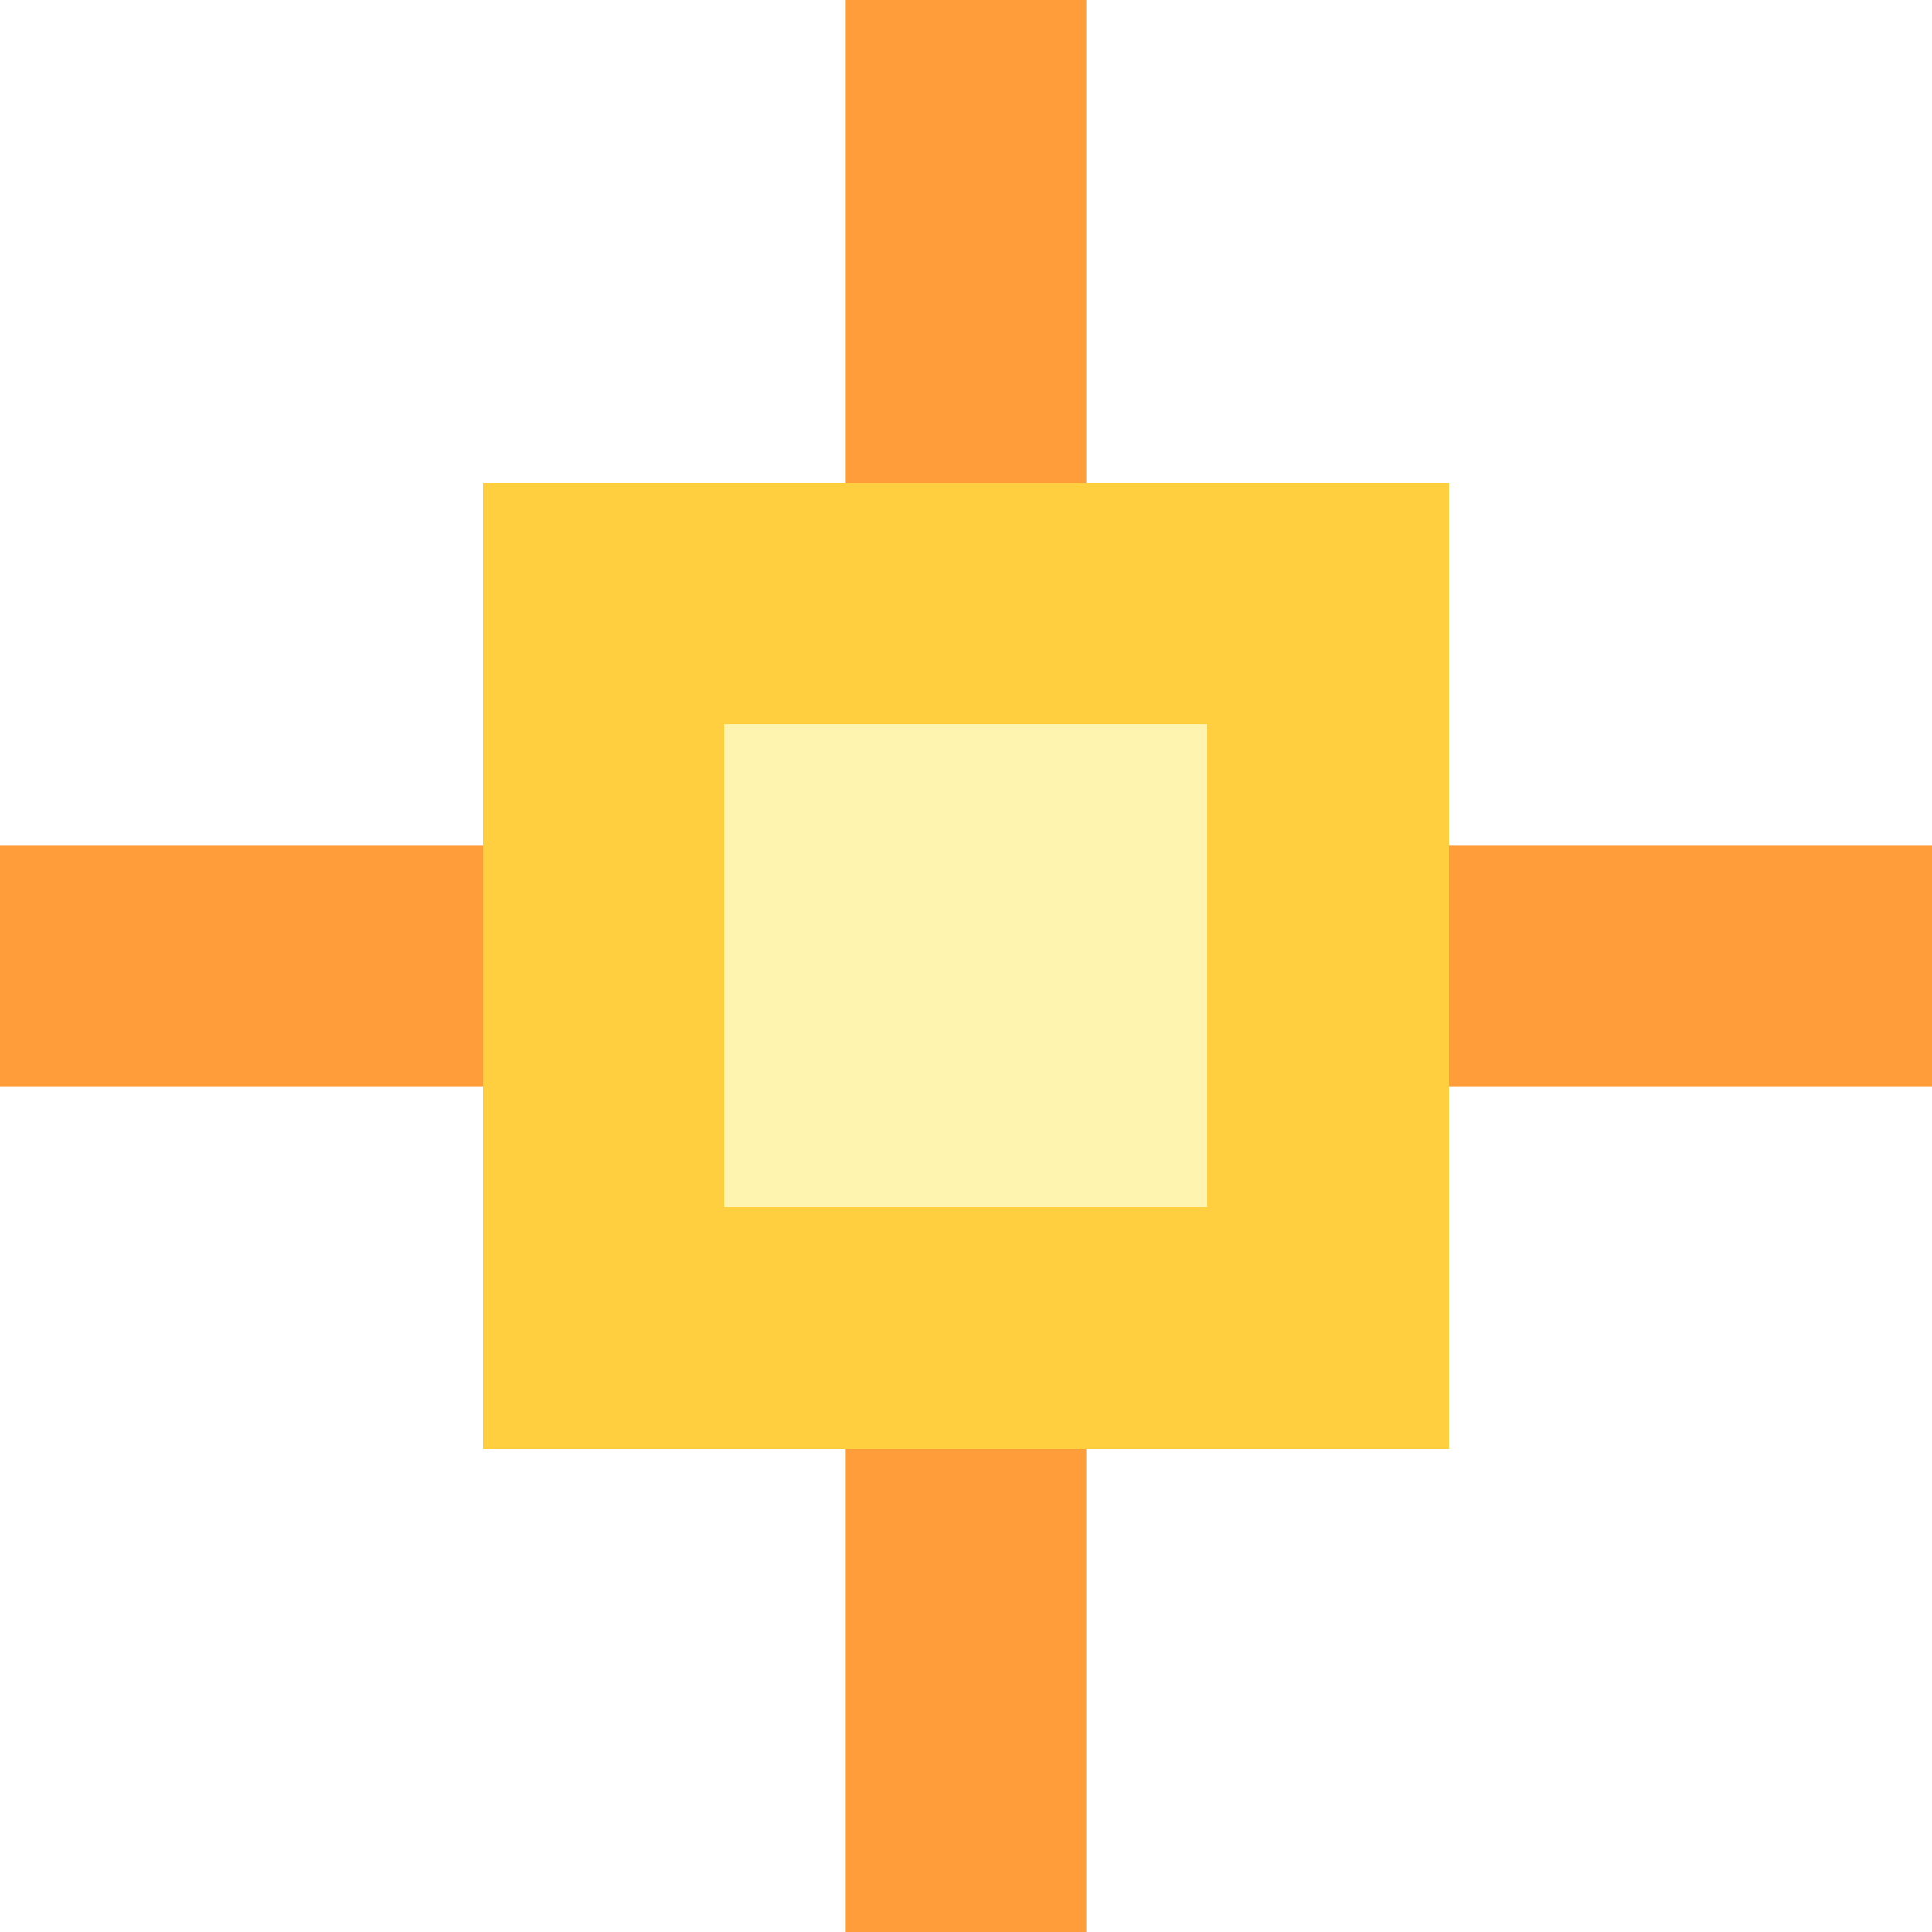
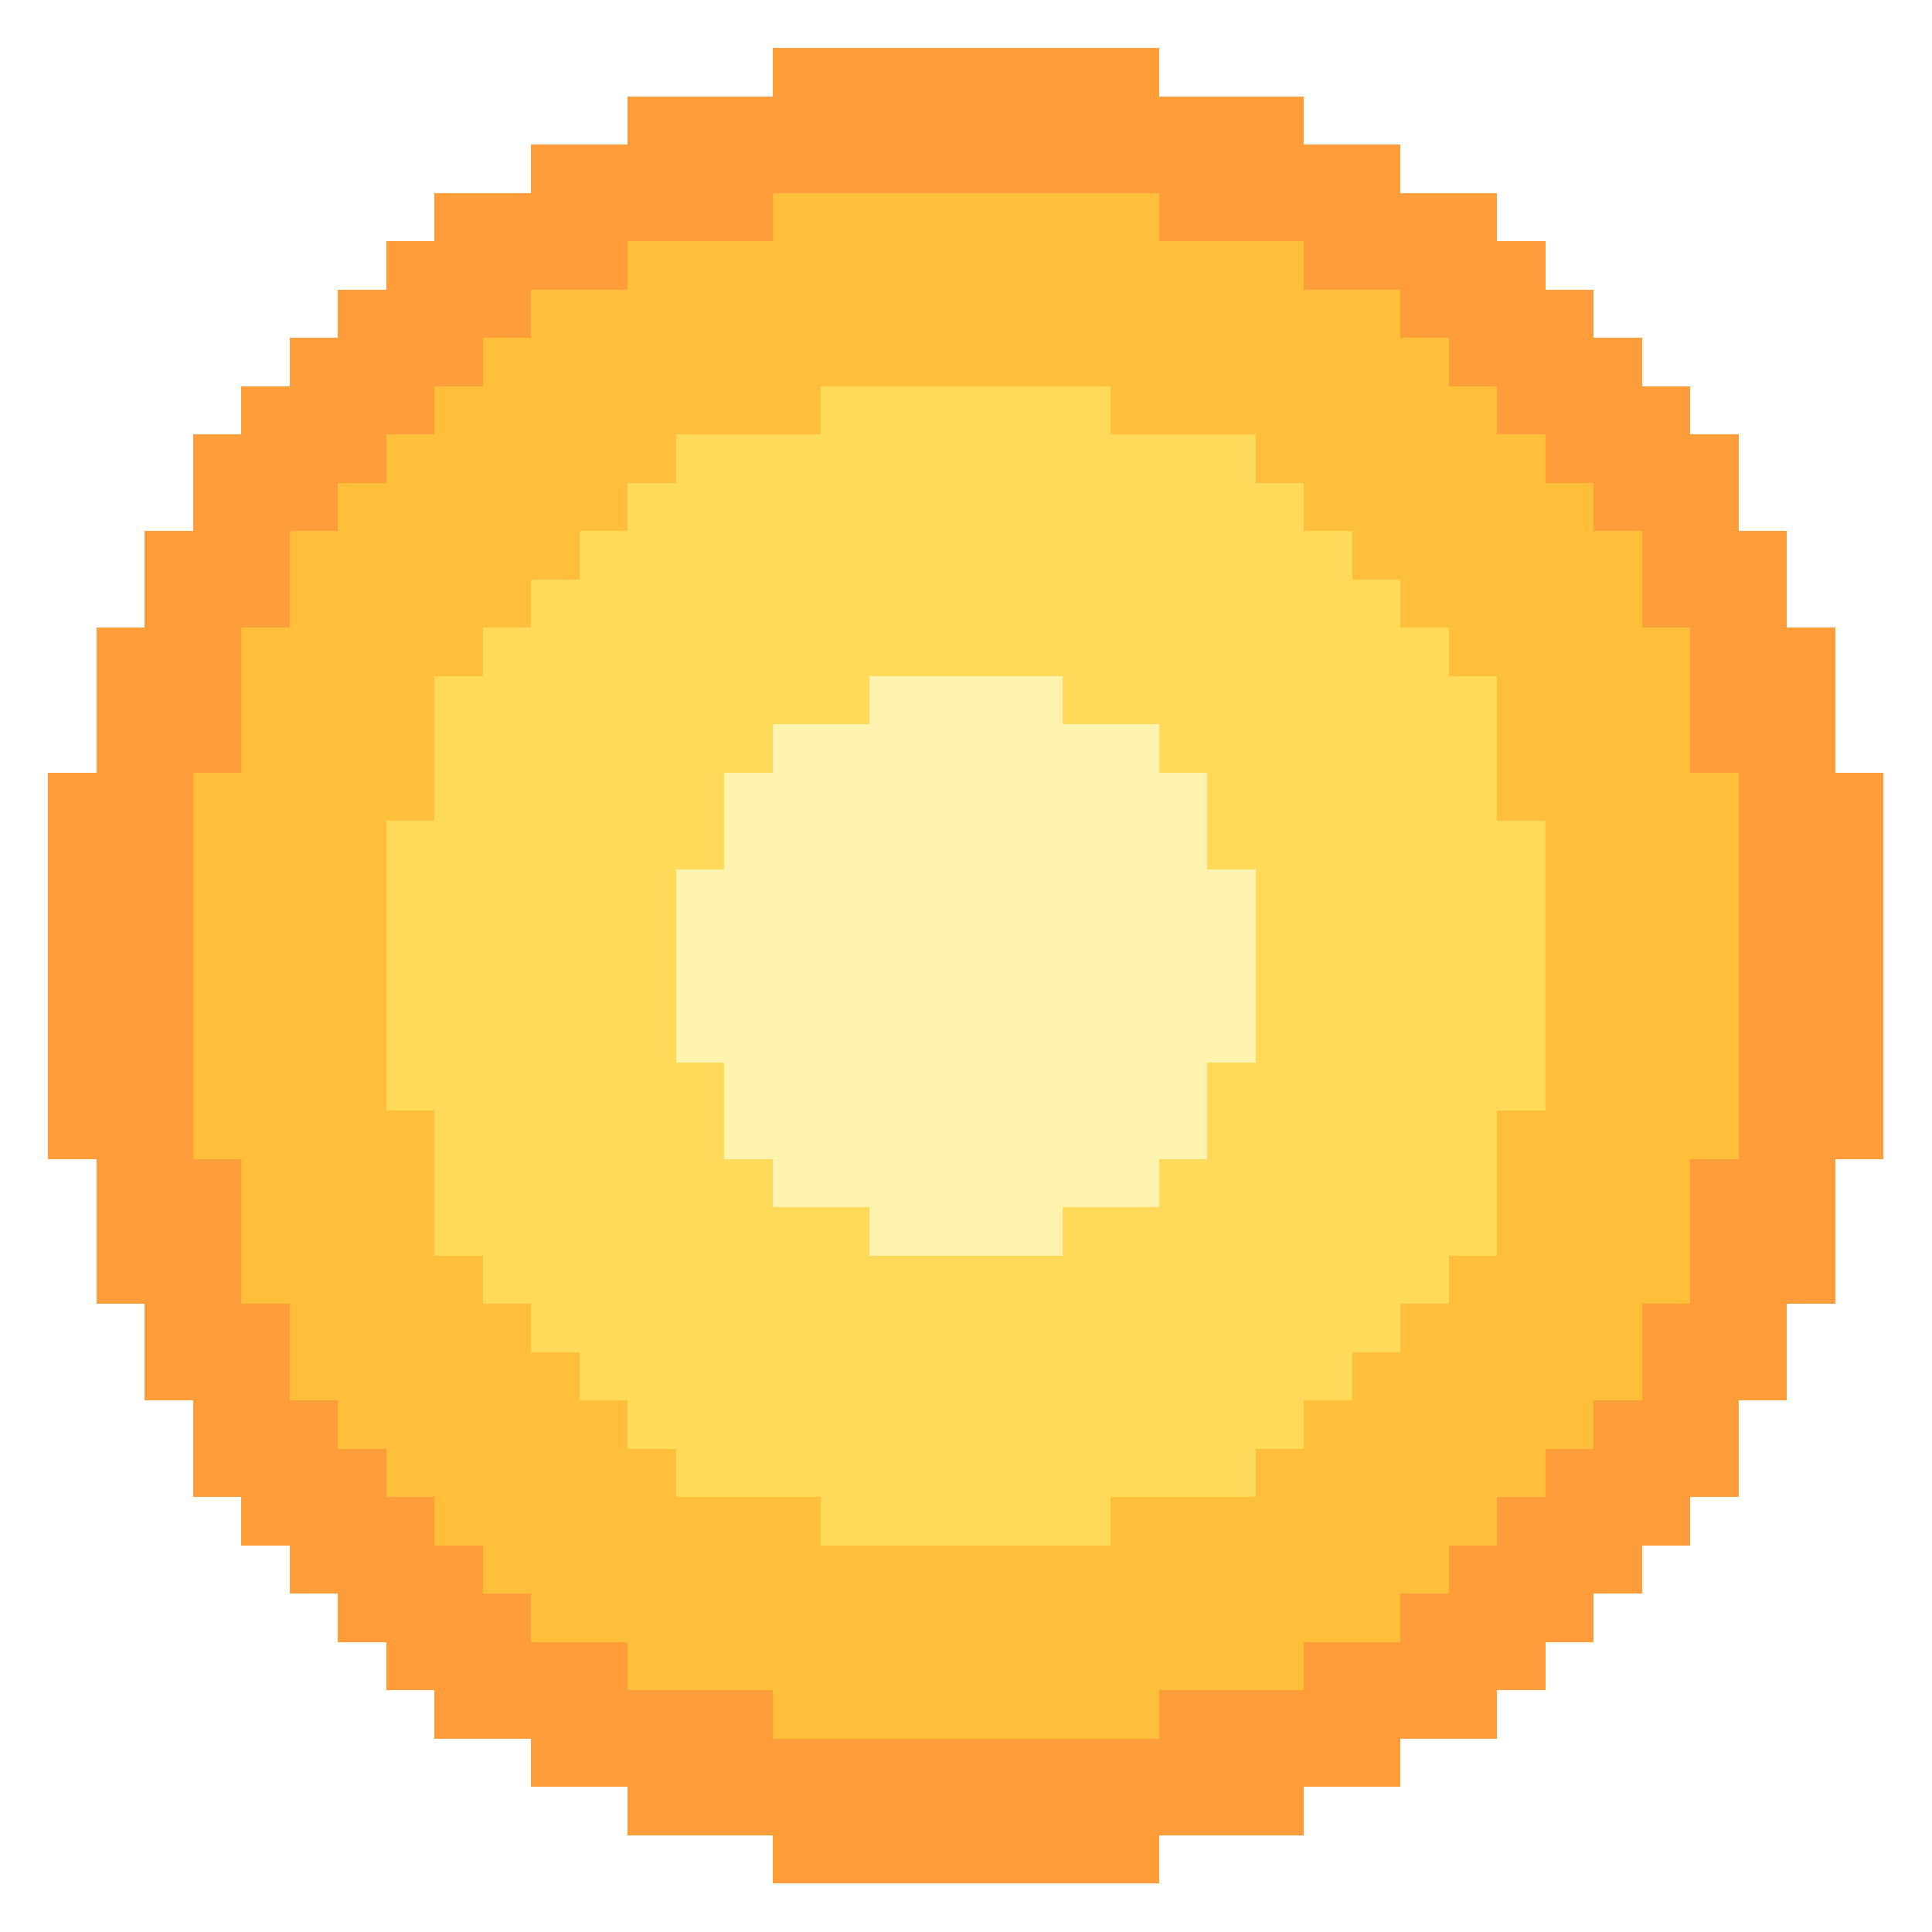
- <svg xmlns="http://www.w3.org/2000/svg" width="16" height="16" viewBox="0 0 16 16" shape-rendering="crispEdges">
-   <rect x="7" y="0" width="2" height="4" fill="#ff9d3b" />
-   <rect x="7" y="12" width="2" height="4" fill="#ff9d3b" />
-   <rect x="0" y="7" width="4" height="2" fill="#ff9d3b" />
-   <rect x="12" y="7" width="4" height="2" fill="#ff9d3b" />
-   <rect x="4" y="4" width="8" height="8" fill="#ffcf40" />
-   <rect x="6" y="6" width="4" height="4" fill="#fff3b0" />
+ <svg xmlns="http://www.w3.org/2000/svg" width="40" height="40" viewBox="0 0 40 40" shape-rendering="crispEdges">
+   <rect x="16" y="1" width="8" height="1" fill="#ff9d3b" />
+   <rect x="13" y="2" width="14" height="1" fill="#ff9d3b" />
+   <rect x="11" y="3" width="18" height="1" fill="#ff9d3b" />
+   <rect x="9" y="4" width="7" height="1" fill="#ff9d3b" />
+   <rect x="16" y="4" width="8" height="1" fill="#ffbf3b" />
+   <rect x="24" y="4" width="7" height="1" fill="#ff9d3b" />
+   <rect x="8" y="5" width="5" height="1" fill="#ff9d3b" />
+   <rect x="13" y="5" width="14" height="1" fill="#ffbf3b" />
+   <rect x="27" y="5" width="5" height="1" fill="#ff9d3b" />
+   <rect x="7" y="6" width="4" height="1" fill="#ff9d3b" />
+   <rect x="11" y="6" width="18" height="1" fill="#ffbf3b" />
+   <rect x="29" y="6" width="4" height="1" fill="#ff9d3b" />
+   <rect x="6" y="7" width="4" height="1" fill="#ff9d3b" />
+   <rect x="10" y="7" width="20" height="1" fill="#ffbf3b" />
+   <rect x="30" y="7" width="4" height="1" fill="#ff9d3b" />
+   <rect x="5" y="8" width="4" height="1" fill="#ff9d3b" />
+   <rect x="9" y="8" width="8" height="1" fill="#ffbf3b" />
+   <rect x="17" y="8" width="6" height="1" fill="#ffd95a" />
+   <rect x="23" y="8" width="8" height="1" fill="#ffbf3b" />
+   <rect x="31" y="8" width="4" height="1" fill="#ff9d3b" />
+   <rect x="4" y="9" width="4" height="1" fill="#ff9d3b" />
+   <rect x="8" y="9" width="6" height="1" fill="#ffbf3b" />
+   <rect x="14" y="9" width="12" height="1" fill="#ffd95a" />
+   <rect x="26" y="9" width="6" height="1" fill="#ffbf3b" />
+   <rect x="32" y="9" width="4" height="1" fill="#ff9d3b" />
+   <rect x="4" y="10" width="3" height="1" fill="#ff9d3b" />
+   <rect x="7" y="10" width="6" height="1" fill="#ffbf3b" />
+   <rect x="13" y="10" width="14" height="1" fill="#ffd95a" />
+   <rect x="27" y="10" width="6" height="1" fill="#ffbf3b" />
+   <rect x="33" y="10" width="3" height="1" fill="#ff9d3b" />
+   <rect x="3" y="11" width="3" height="1" fill="#ff9d3b" />
+   <rect x="6" y="11" width="6" height="1" fill="#ffbf3b" />
+   <rect x="12" y="11" width="16" height="1" fill="#ffd95a" />
+   <rect x="28" y="11" width="6" height="1" fill="#ffbf3b" />
+   <rect x="34" y="11" width="3" height="1" fill="#ff9d3b" />
+   <rect x="3" y="12" width="3" height="1" fill="#ff9d3b" />
+   <rect x="6" y="12" width="5" height="1" fill="#ffbf3b" />
+   <rect x="11" y="12" width="18" height="1" fill="#ffd95a" />
+   <rect x="29" y="12" width="5" height="1" fill="#ffbf3b" />
+   <rect x="34" y="12" width="3" height="1" fill="#ff9d3b" />
+   <rect x="2" y="13" width="3" height="1" fill="#ff9d3b" />
+   <rect x="5" y="13" width="5" height="1" fill="#ffbf3b" />
+   <rect x="10" y="13" width="20" height="1" fill="#ffd95a" />
+   <rect x="30" y="13" width="5" height="1" fill="#ffbf3b" />
+   <rect x="35" y="13" width="3" height="1" fill="#ff9d3b" />
+   <rect x="2" y="14" width="3" height="1" fill="#ff9d3b" />
+   <rect x="5" y="14" width="4" height="1" fill="#ffbf3b" />
+   <rect x="9" y="14" width="9" height="1" fill="#ffd95a" />
+   <rect x="18" y="14" width="4" height="1" fill="#fff3b0" />
+   <rect x="22" y="14" width="9" height="1" fill="#ffd95a" />
+   <rect x="31" y="14" width="4" height="1" fill="#ffbf3b" />
+   <rect x="35" y="14" width="3" height="1" fill="#ff9d3b" />
+   <rect x="2" y="15" width="3" height="1" fill="#ff9d3b" />
+   <rect x="5" y="15" width="4" height="1" fill="#ffbf3b" />
+   <rect x="9" y="15" width="7" height="1" fill="#ffd95a" />
+   <rect x="16" y="15" width="8" height="1" fill="#fff3b0" />
+   <rect x="24" y="15" width="7" height="1" fill="#ffd95a" />
+   <rect x="31" y="15" width="4" height="1" fill="#ffbf3b" />
+   <rect x="35" y="15" width="3" height="1" fill="#ff9d3b" />
+   <rect x="1" y="16" width="3" height="1" fill="#ff9d3b" />
+   <rect x="4" y="16" width="5" height="1" fill="#ffbf3b" />
+   <rect x="9" y="16" width="6" height="1" fill="#ffd95a" />
+   <rect x="15" y="16" width="10" height="1" fill="#fff3b0" />
+   <rect x="25" y="16" width="6" height="1" fill="#ffd95a" />
+   <rect x="31" y="16" width="5" height="1" fill="#ffbf3b" />
+   <rect x="36" y="16" width="3" height="1" fill="#ff9d3b" />
+   <rect x="1" y="17" width="3" height="1" fill="#ff9d3b" />
+   <rect x="4" y="17" width="4" height="1" fill="#ffbf3b" />
+   <rect x="8" y="17" width="7" height="1" fill="#ffd95a" />
+   <rect x="15" y="17" width="10" height="1" fill="#fff3b0" />
+   <rect x="25" y="17" width="7" height="1" fill="#ffd95a" />
+   <rect x="32" y="17" width="4" height="1" fill="#ffbf3b" />
+   <rect x="36" y="17" width="3" height="1" fill="#ff9d3b" />
+   <rect x="1" y="18" width="3" height="1" fill="#ff9d3b" />
+   <rect x="4" y="18" width="4" height="1" fill="#ffbf3b" />
+   <rect x="8" y="18" width="6" height="1" fill="#ffd95a" />
+   <rect x="14" y="18" width="12" height="1" fill="#fff3b0" />
+   <rect x="26" y="18" width="6" height="1" fill="#ffd95a" />
+   <rect x="32" y="18" width="4" height="1" fill="#ffbf3b" />
+   <rect x="36" y="18" width="3" height="1" fill="#ff9d3b" />
+   <rect x="1" y="19" width="3" height="1" fill="#ff9d3b" />
+   <rect x="4" y="19" width="4" height="1" fill="#ffbf3b" />
+   <rect x="8" y="19" width="6" height="1" fill="#ffd95a" />
+   <rect x="14" y="19" width="12" height="1" fill="#fff3b0" />
+   <rect x="26" y="19" width="6" height="1" fill="#ffd95a" />
+   <rect x="32" y="19" width="4" height="1" fill="#ffbf3b" />
+   <rect x="36" y="19" width="3" height="1" fill="#ff9d3b" />
+   <rect x="1" y="20" width="3" height="1" fill="#ff9d3b" />
+   <rect x="4" y="20" width="4" height="1" fill="#ffbf3b" />
+   <rect x="8" y="20" width="6" height="1" fill="#ffd95a" />
+   <rect x="14" y="20" width="12" height="1" fill="#fff3b0" />
+   <rect x="26" y="20" width="6" height="1" fill="#ffd95a" />
+   <rect x="32" y="20" width="4" height="1" fill="#ffbf3b" />
+   <rect x="36" y="20" width="3" height="1" fill="#ff9d3b" />
+   <rect x="1" y="21" width="3" height="1" fill="#ff9d3b" />
+   <rect x="4" y="21" width="4" height="1" fill="#ffbf3b" />
+   <rect x="8" y="21" width="6" height="1" fill="#ffd95a" />
+   <rect x="14" y="21" width="12" height="1" fill="#fff3b0" />
+   <rect x="26" y="21" width="6" height="1" fill="#ffd95a" />
+   <rect x="32" y="21" width="4" height="1" fill="#ffbf3b" />
+   <rect x="36" y="21" width="3" height="1" fill="#ff9d3b" />
+   <rect x="1" y="22" width="3" height="1" fill="#ff9d3b" />
+   <rect x="4" y="22" width="4" height="1" fill="#ffbf3b" />
+   <rect x="8" y="22" width="7" height="1" fill="#ffd95a" />
+   <rect x="15" y="22" width="10" height="1" fill="#fff3b0" />
+   <rect x="25" y="22" width="7" height="1" fill="#ffd95a" />
+   <rect x="32" y="22" width="4" height="1" fill="#ffbf3b" />
+   <rect x="36" y="22" width="3" height="1" fill="#ff9d3b" />
+   <rect x="1" y="23" width="3" height="1" fill="#ff9d3b" />
+   <rect x="4" y="23" width="5" height="1" fill="#ffbf3b" />
+   <rect x="9" y="23" width="6" height="1" fill="#ffd95a" />
+   <rect x="15" y="23" width="10" height="1" fill="#fff3b0" />
+   <rect x="25" y="23" width="6" height="1" fill="#ffd95a" />
+   <rect x="31" y="23" width="5" height="1" fill="#ffbf3b" />
+   <rect x="36" y="23" width="3" height="1" fill="#ff9d3b" />
+   <rect x="2" y="24" width="3" height="1" fill="#ff9d3b" />
+   <rect x="5" y="24" width="4" height="1" fill="#ffbf3b" />
+   <rect x="9" y="24" width="7" height="1" fill="#ffd95a" />
+   <rect x="16" y="24" width="8" height="1" fill="#fff3b0" />
+   <rect x="24" y="24" width="7" height="1" fill="#ffd95a" />
+   <rect x="31" y="24" width="4" height="1" fill="#ffbf3b" />
+   <rect x="35" y="24" width="3" height="1" fill="#ff9d3b" />
+   <rect x="2" y="25" width="3" height="1" fill="#ff9d3b" />
+   <rect x="5" y="25" width="4" height="1" fill="#ffbf3b" />
+   <rect x="9" y="25" width="9" height="1" fill="#ffd95a" />
+   <rect x="18" y="25" width="4" height="1" fill="#fff3b0" />
+   <rect x="22" y="25" width="9" height="1" fill="#ffd95a" />
+   <rect x="31" y="25" width="4" height="1" fill="#ffbf3b" />
+   <rect x="35" y="25" width="3" height="1" fill="#ff9d3b" />
+   <rect x="2" y="26" width="3" height="1" fill="#ff9d3b" />
+   <rect x="5" y="26" width="5" height="1" fill="#ffbf3b" />
+   <rect x="10" y="26" width="20" height="1" fill="#ffd95a" />
+   <rect x="30" y="26" width="5" height="1" fill="#ffbf3b" />
+   <rect x="35" y="26" width="3" height="1" fill="#ff9d3b" />
+   <rect x="3" y="27" width="3" height="1" fill="#ff9d3b" />
+   <rect x="6" y="27" width="5" height="1" fill="#ffbf3b" />
+   <rect x="11" y="27" width="18" height="1" fill="#ffd95a" />
+   <rect x="29" y="27" width="5" height="1" fill="#ffbf3b" />
+   <rect x="34" y="27" width="3" height="1" fill="#ff9d3b" />
+   <rect x="3" y="28" width="3" height="1" fill="#ff9d3b" />
+   <rect x="6" y="28" width="6" height="1" fill="#ffbf3b" />
+   <rect x="12" y="28" width="16" height="1" fill="#ffd95a" />
+   <rect x="28" y="28" width="6" height="1" fill="#ffbf3b" />
+   <rect x="34" y="28" width="3" height="1" fill="#ff9d3b" />
+   <rect x="4" y="29" width="3" height="1" fill="#ff9d3b" />
+   <rect x="7" y="29" width="6" height="1" fill="#ffbf3b" />
+   <rect x="13" y="29" width="14" height="1" fill="#ffd95a" />
+   <rect x="27" y="29" width="6" height="1" fill="#ffbf3b" />
+   <rect x="33" y="29" width="3" height="1" fill="#ff9d3b" />
+   <rect x="4" y="30" width="4" height="1" fill="#ff9d3b" />
+   <rect x="8" y="30" width="6" height="1" fill="#ffbf3b" />
+   <rect x="14" y="30" width="12" height="1" fill="#ffd95a" />
+   <rect x="26" y="30" width="6" height="1" fill="#ffbf3b" />
+   <rect x="32" y="30" width="4" height="1" fill="#ff9d3b" />
+   <rect x="5" y="31" width="4" height="1" fill="#ff9d3b" />
+   <rect x="9" y="31" width="8" height="1" fill="#ffbf3b" />
+   <rect x="17" y="31" width="6" height="1" fill="#ffd95a" />
+   <rect x="23" y="31" width="8" height="1" fill="#ffbf3b" />
+   <rect x="31" y="31" width="4" height="1" fill="#ff9d3b" />
+   <rect x="6" y="32" width="4" height="1" fill="#ff9d3b" />
+   <rect x="10" y="32" width="20" height="1" fill="#ffbf3b" />
+   <rect x="30" y="32" width="4" height="1" fill="#ff9d3b" />
+   <rect x="7" y="33" width="4" height="1" fill="#ff9d3b" />
+   <rect x="11" y="33" width="18" height="1" fill="#ffbf3b" />
+   <rect x="29" y="33" width="4" height="1" fill="#ff9d3b" />
+   <rect x="8" y="34" width="5" height="1" fill="#ff9d3b" />
+   <rect x="13" y="34" width="14" height="1" fill="#ffbf3b" />
+   <rect x="27" y="34" width="5" height="1" fill="#ff9d3b" />
+   <rect x="9" y="35" width="7" height="1" fill="#ff9d3b" />
+   <rect x="16" y="35" width="8" height="1" fill="#ffbf3b" />
+   <rect x="24" y="35" width="7" height="1" fill="#ff9d3b" />
+   <rect x="11" y="36" width="18" height="1" fill="#ff9d3b" />
+   <rect x="13" y="37" width="14" height="1" fill="#ff9d3b" />
+   <rect x="16" y="38" width="8" height="1" fill="#ff9d3b" />
</svg>
